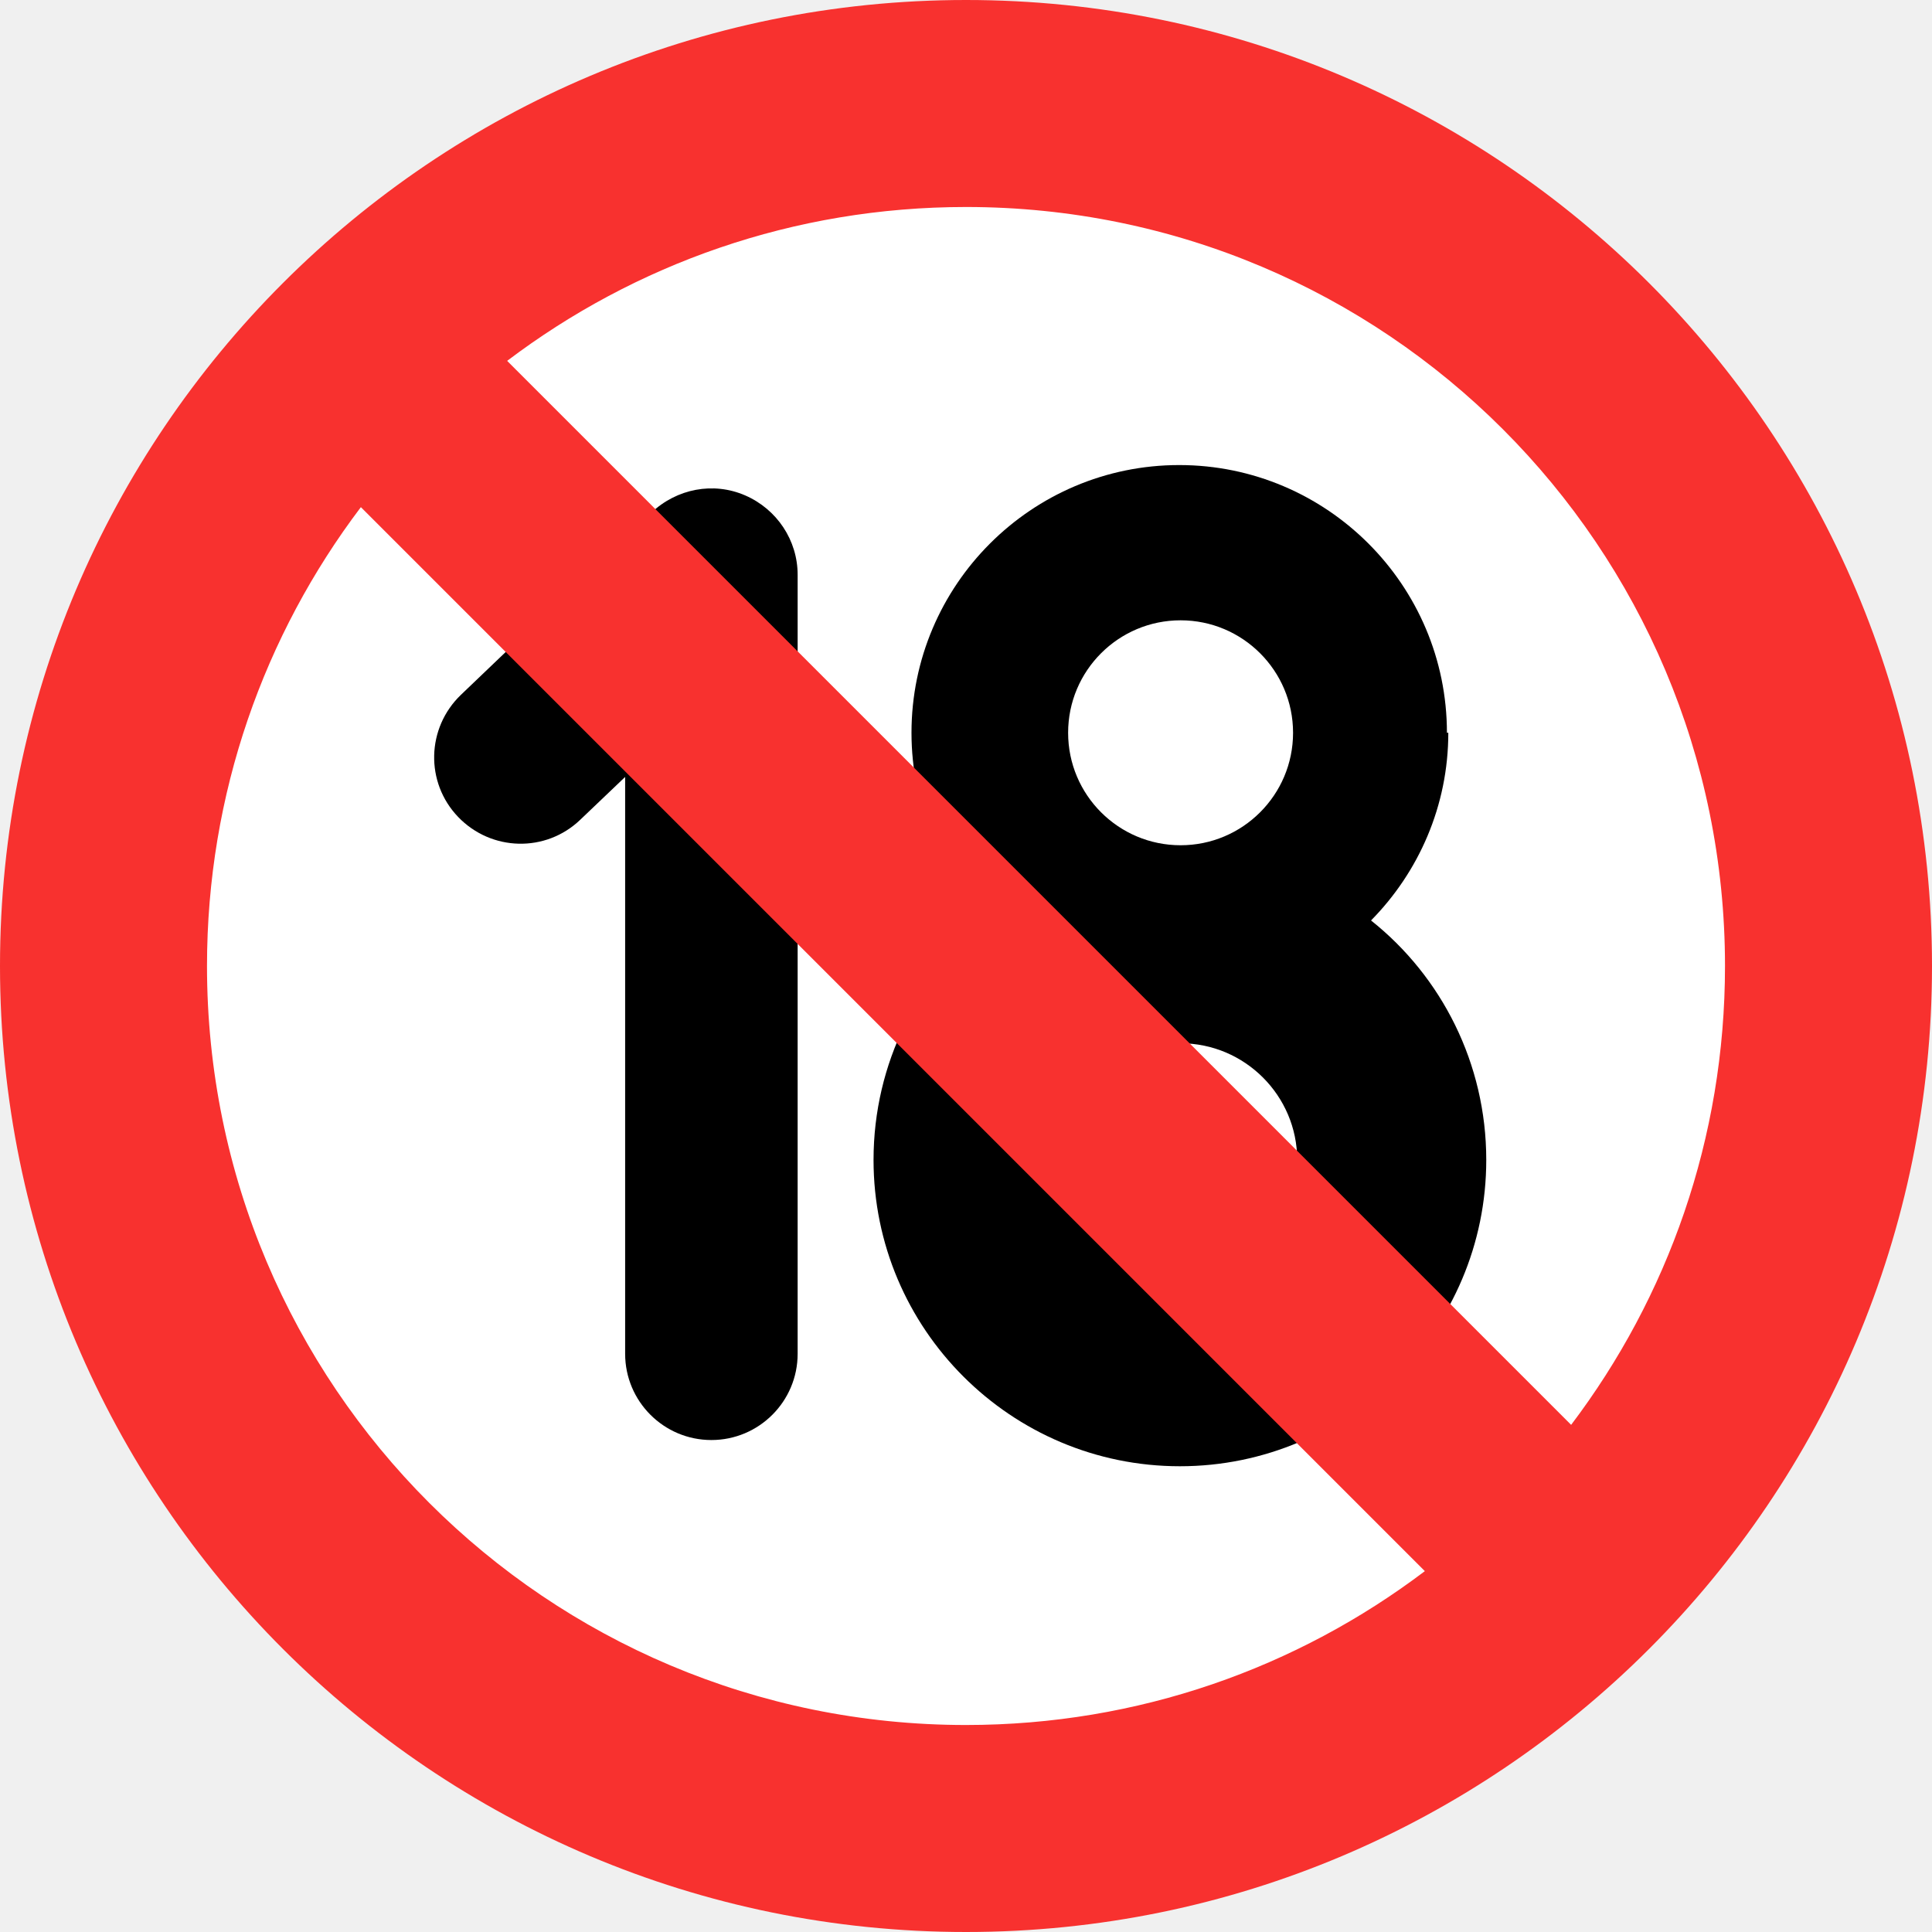
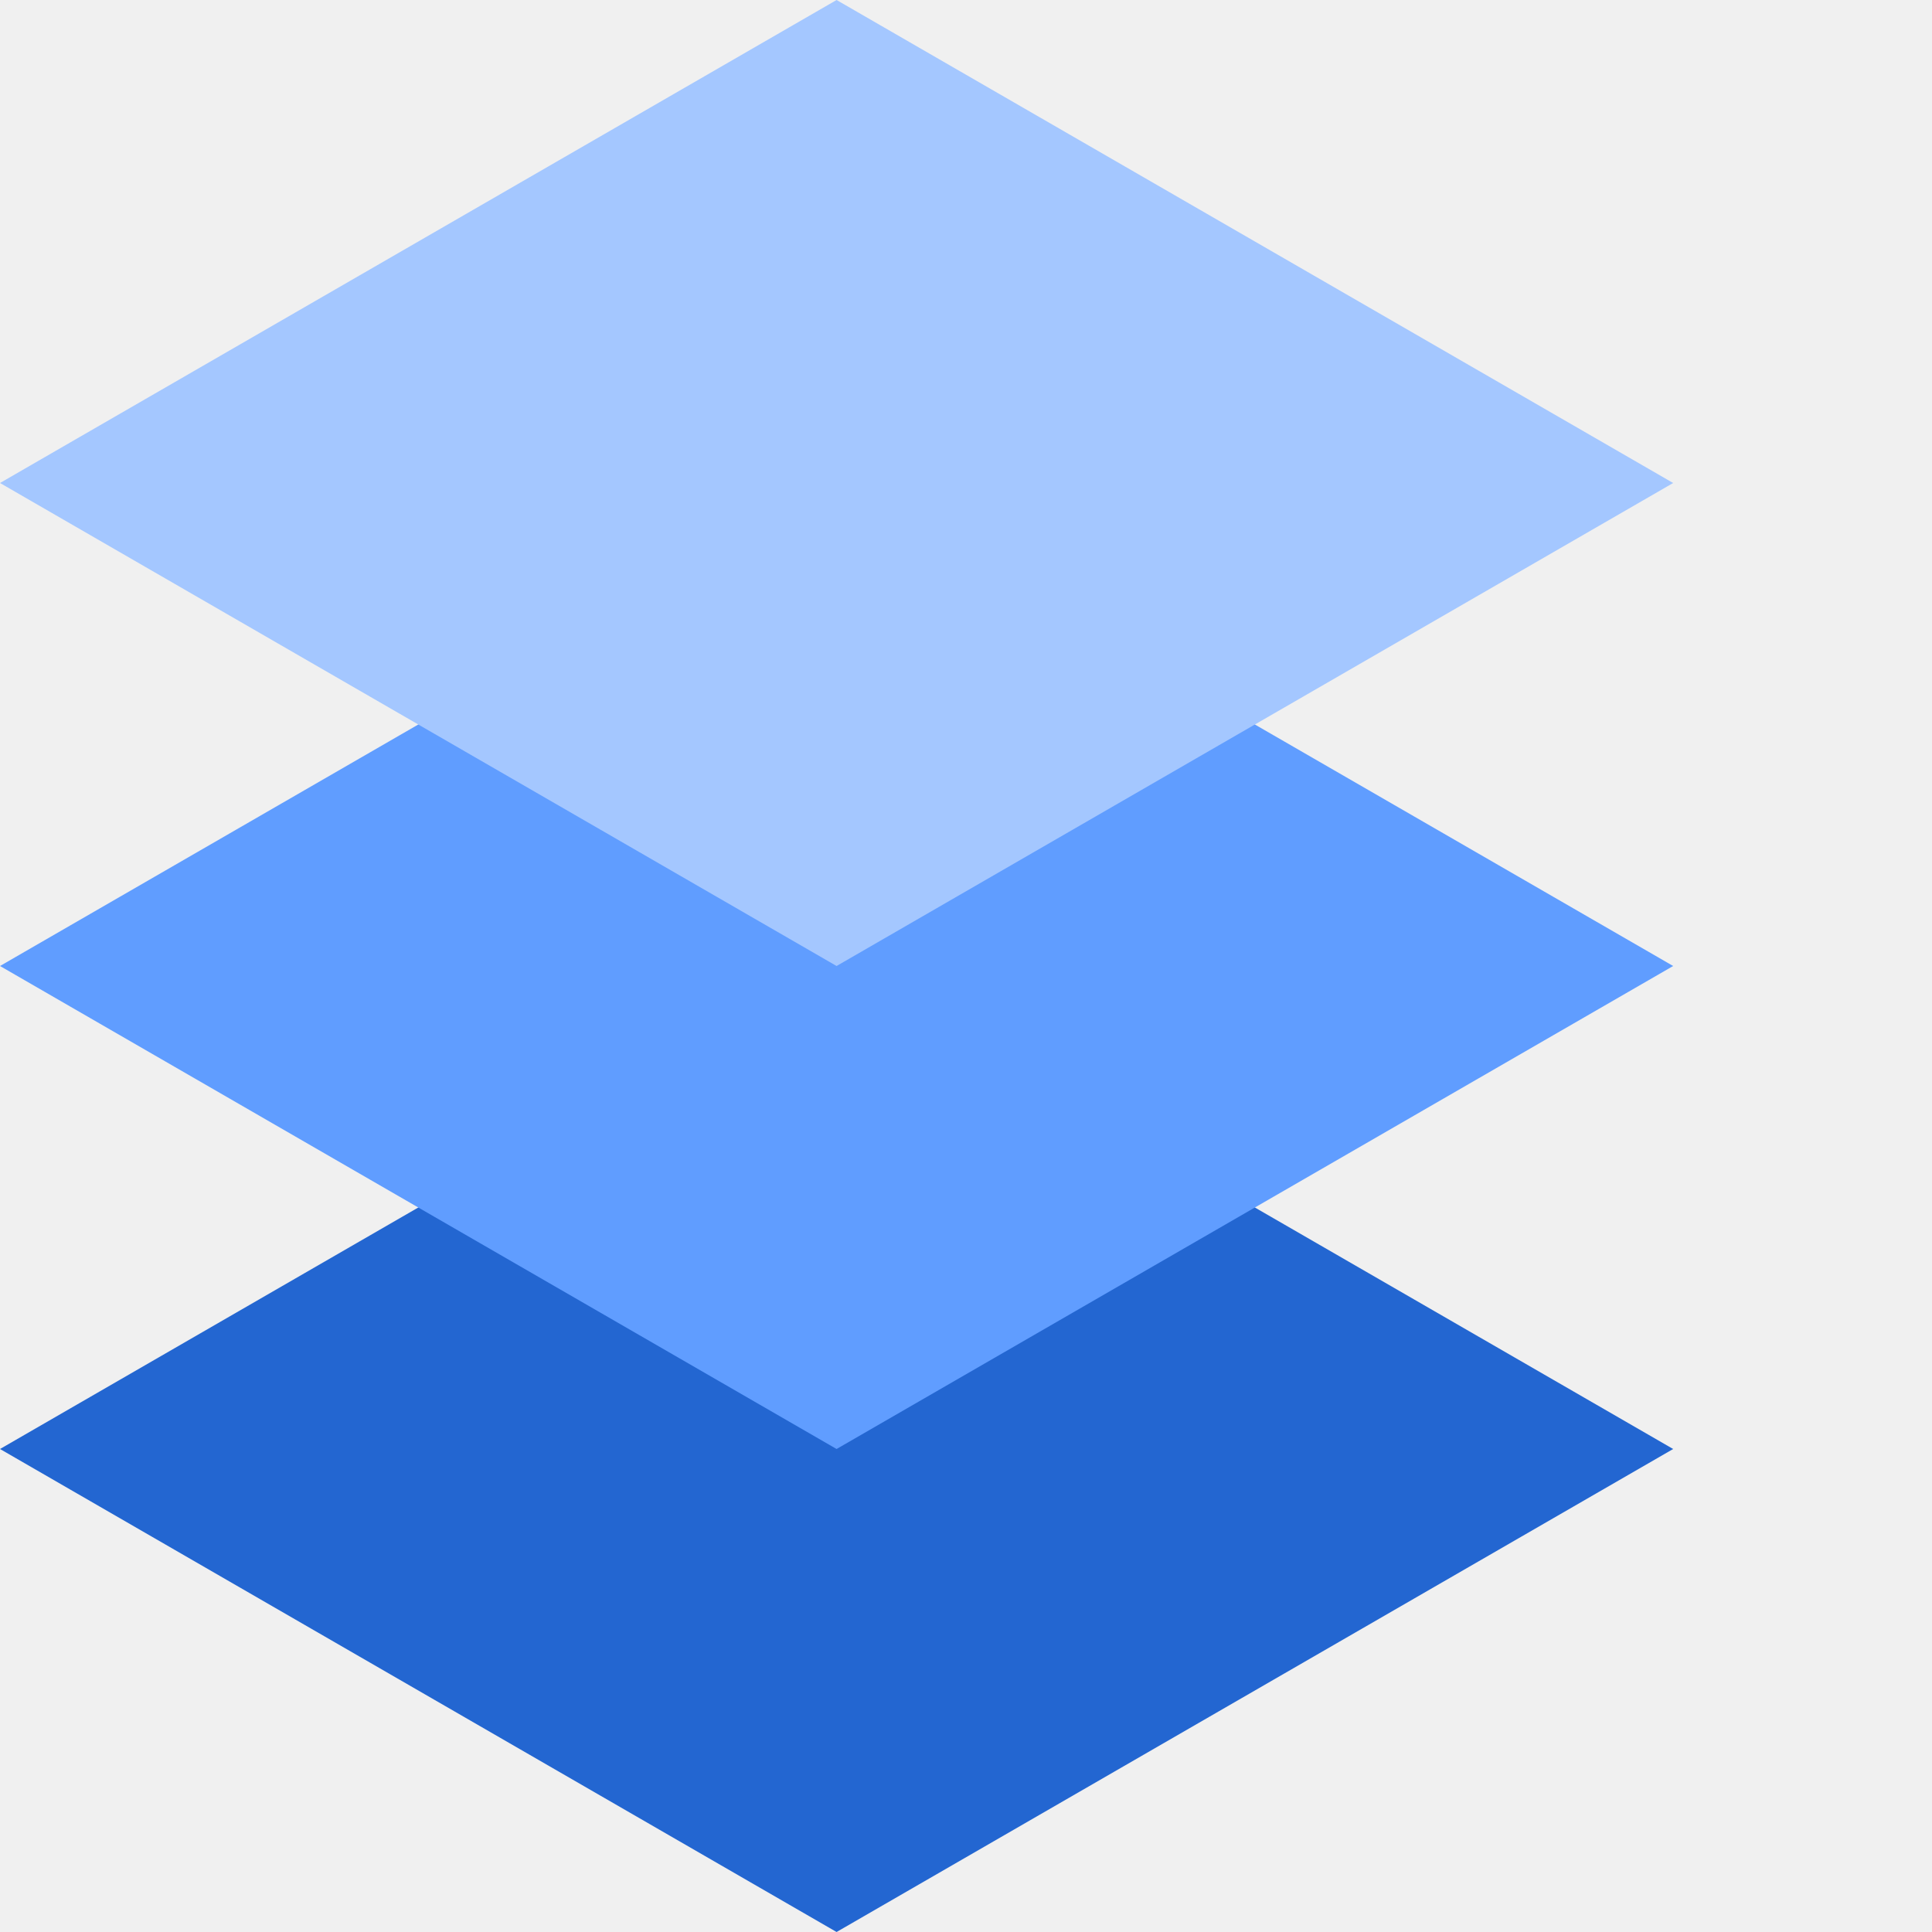
- <svg xmlns="http://www.w3.org/2000/svg" id="_图层_1" data-name="图层 1" viewBox="0 0 28 28">
-   <defs>
-     <style>
-       .cls-1 {
-         fill: #000;
-       }
- 
-       .cls-1, .cls-2, .cls-3 {
-         stroke-width: 0px;
-       }
- 
-       .cls-2 {
-         fill: #f8312f;
-       }
- 
-       .cls-3 {
-         fill: #fff;
-       }
-     </style>
-   </defs>
-   <path class="cls-3" d="M25.88,13.94c0,6.59-5.34,11.94-11.94,11.94S2,20.53,2,13.94,7.34,2,13.94,2s11.94,5.34,11.94,11.94Z" />
-   <path class="cls-1" d="M20.99,10.62c0,1.06-.43,2.02-1.12,2.72,1.02.81,1.67,2.07,1.67,3.47,0,2.45-1.99,4.44-4.44,4.44s-4.44-1.99-4.44-4.44c0-1.4.65-2.66,1.67-3.47-.69-.7-1.12-1.66-1.12-2.72,0-2.14,1.74-3.88,3.88-3.88s3.88,1.74,3.88,3.88ZM17.11,12.25c.9,0,1.63-.73,1.63-1.63s-.73-1.63-1.63-1.63-1.63.73-1.63,1.63.73,1.63,1.63,1.63ZM17.11,18.5c.93,0,1.69-.76,1.69-1.69s-.76-1.69-1.69-1.69-1.69.76-1.69,1.69.76,1.69,1.69,1.69Z" />
-   <path class="cls-1" d="M11.56,8.33c0-.5-.3-.95-.76-1.15-.46-.2-.99-.1-1.36.25l-2.76,2.64c-.5.48-.52,1.27-.04,1.77.48.5,1.27.52,1.77.04l.65-.62v8.36c0,.69.56,1.25,1.25,1.25s1.25-.56,1.25-1.25v-11.28Z" />
-   <path class="cls-2" d="M14,28c7.73,0,14-6.27,14-14S21.73,0,14,0,0,6.27,0,14s6.27,14,14,14ZM20.65,22.77c-1.85,1.4-4.15,2.23-6.65,2.23-6.08,0-11-4.92-11-11,0-2.5.83-4.8,2.23-6.65l15.41,15.41ZM22.77,20.65L7.35,5.23c1.85-1.4,4.15-2.23,6.65-2.23,6.08,0,11,4.92,11,11,0,2.5-.83,4.8-2.23,6.65Z" />
+ <svg xmlns="http://www.w3.org/2000/svg" version="1.1" width="256" height="256" viewbox="0 0 949 256">
+   <path fill="#2366d1" d="M110.851 128L221.703 192L110.851 256L0 192Z" />
+   <path fill="#609dff" d="M110.851 64L221.703 128L110.851 192L0 128Z" />
+   <path fill="#a4c7ff" d="M110.851 0L221.703 64L110.851 128L0 64Z" />
</svg>
